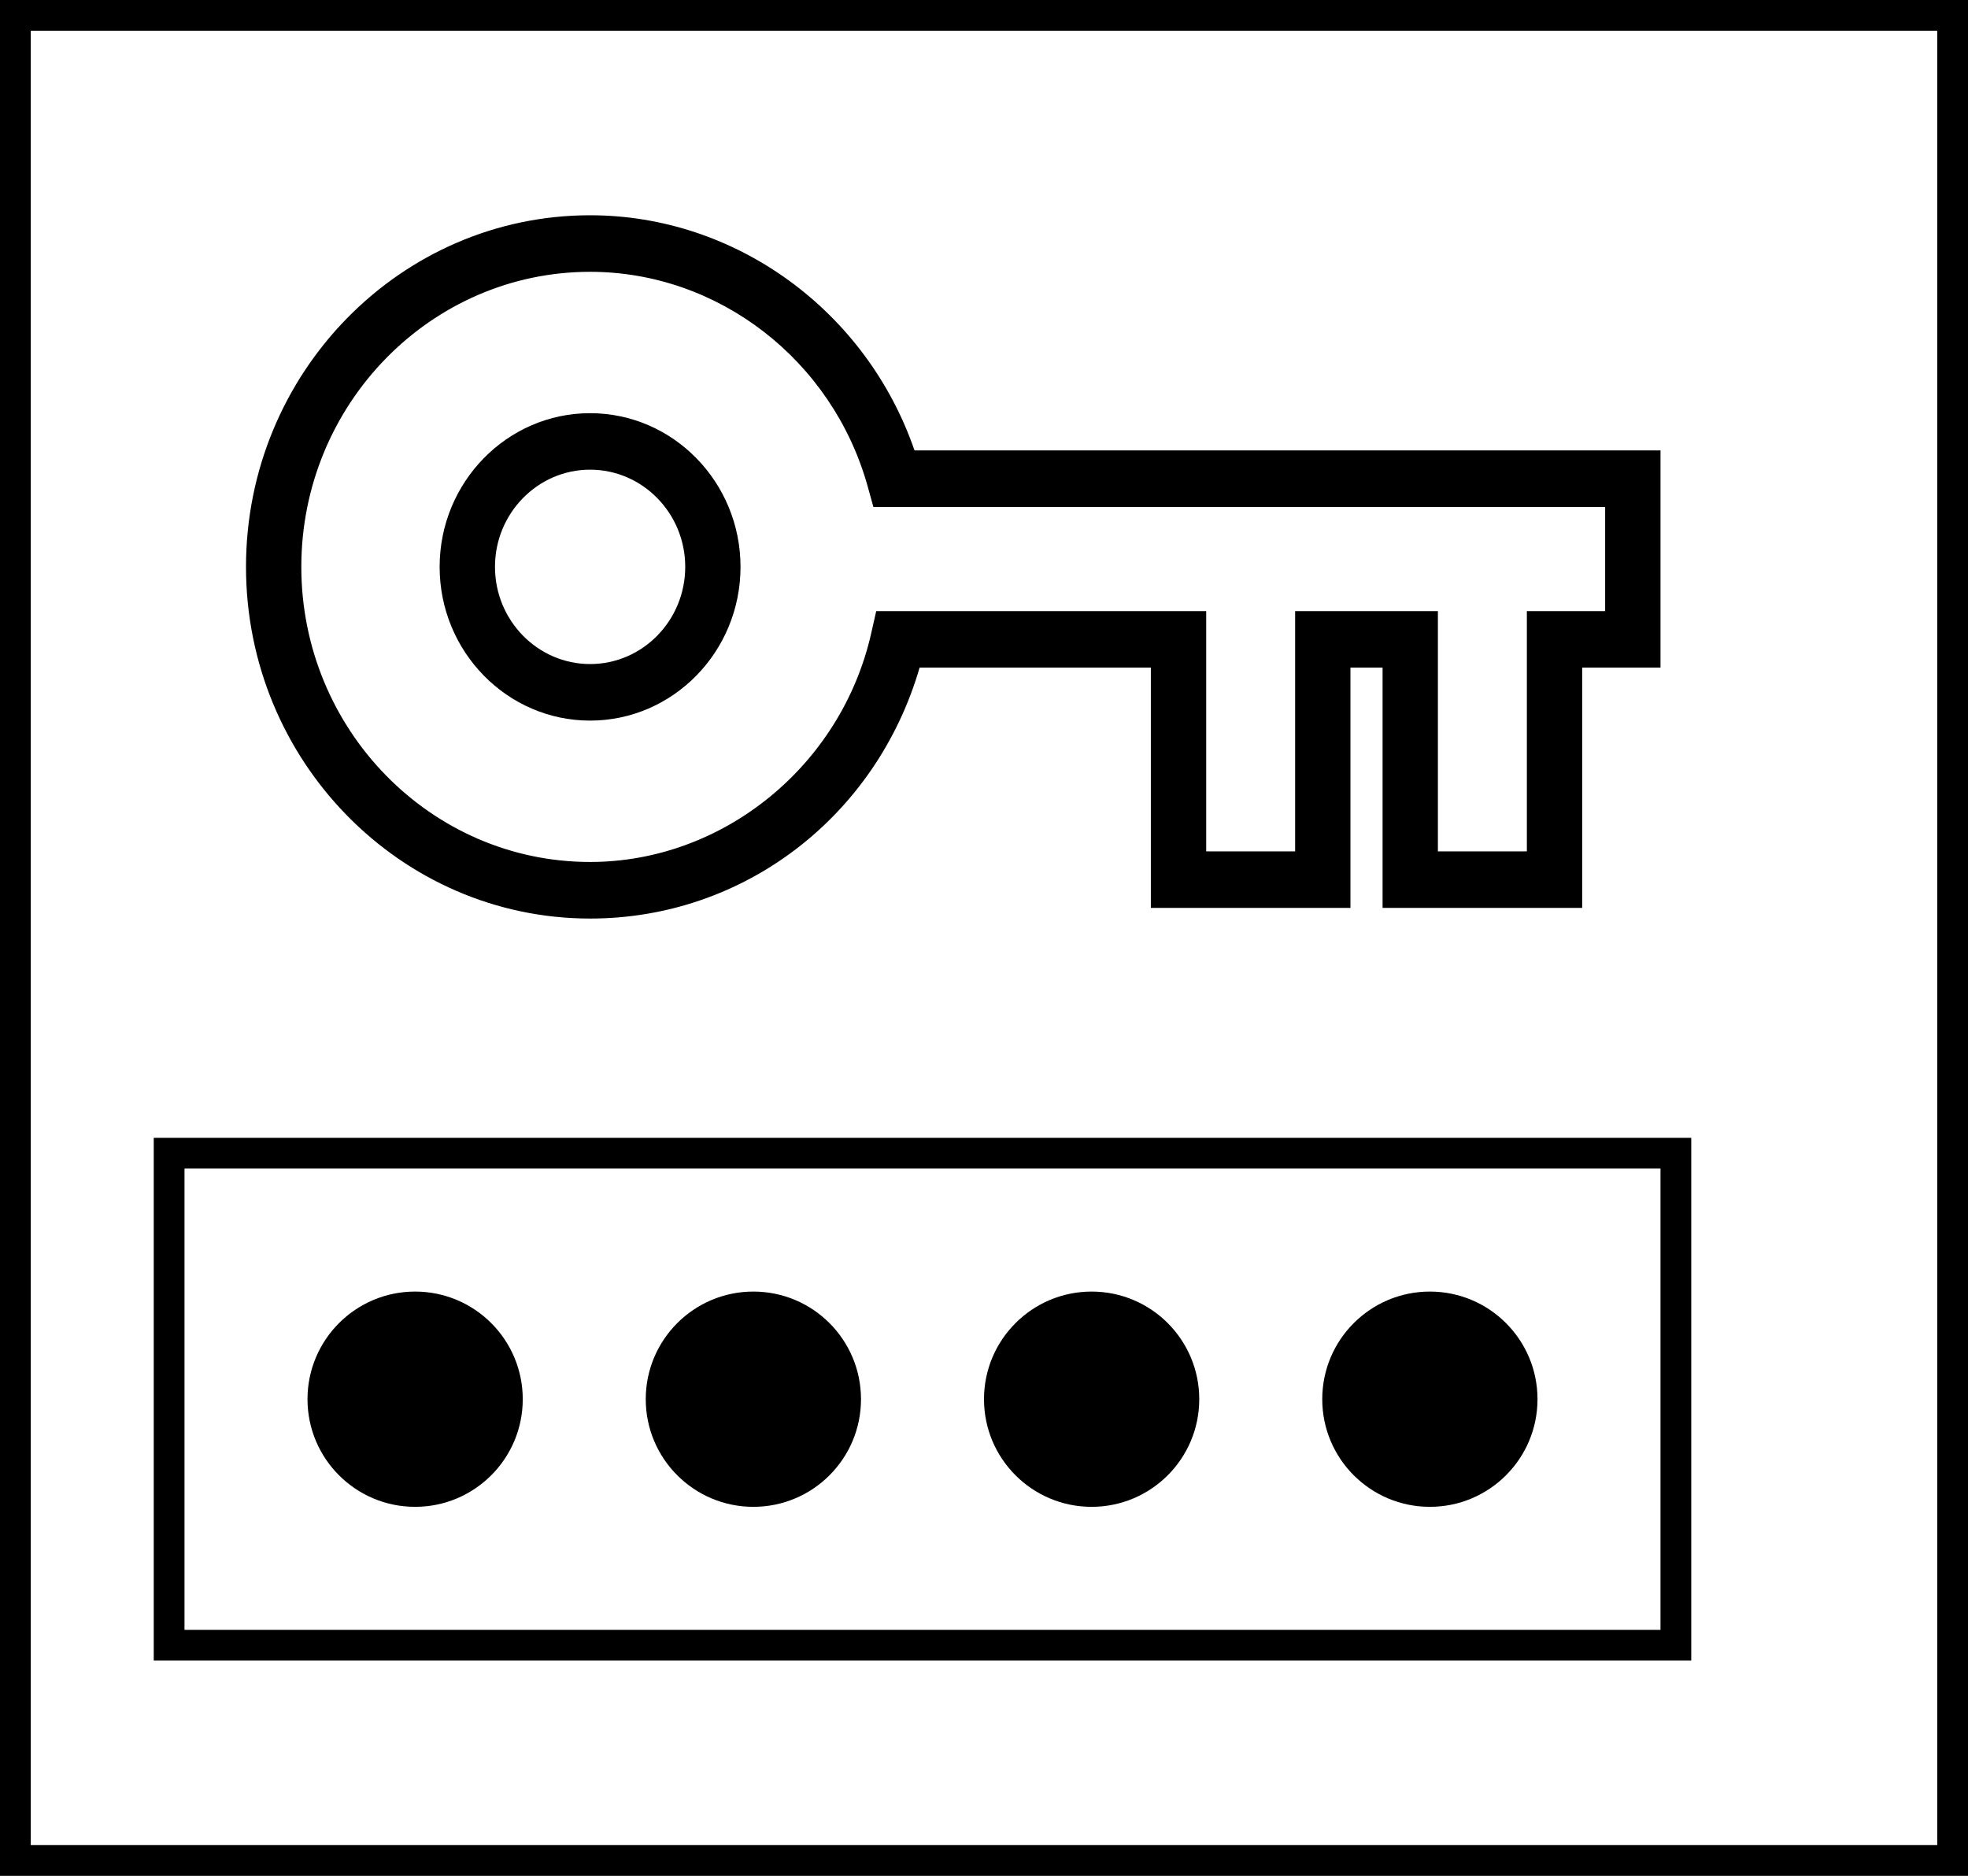
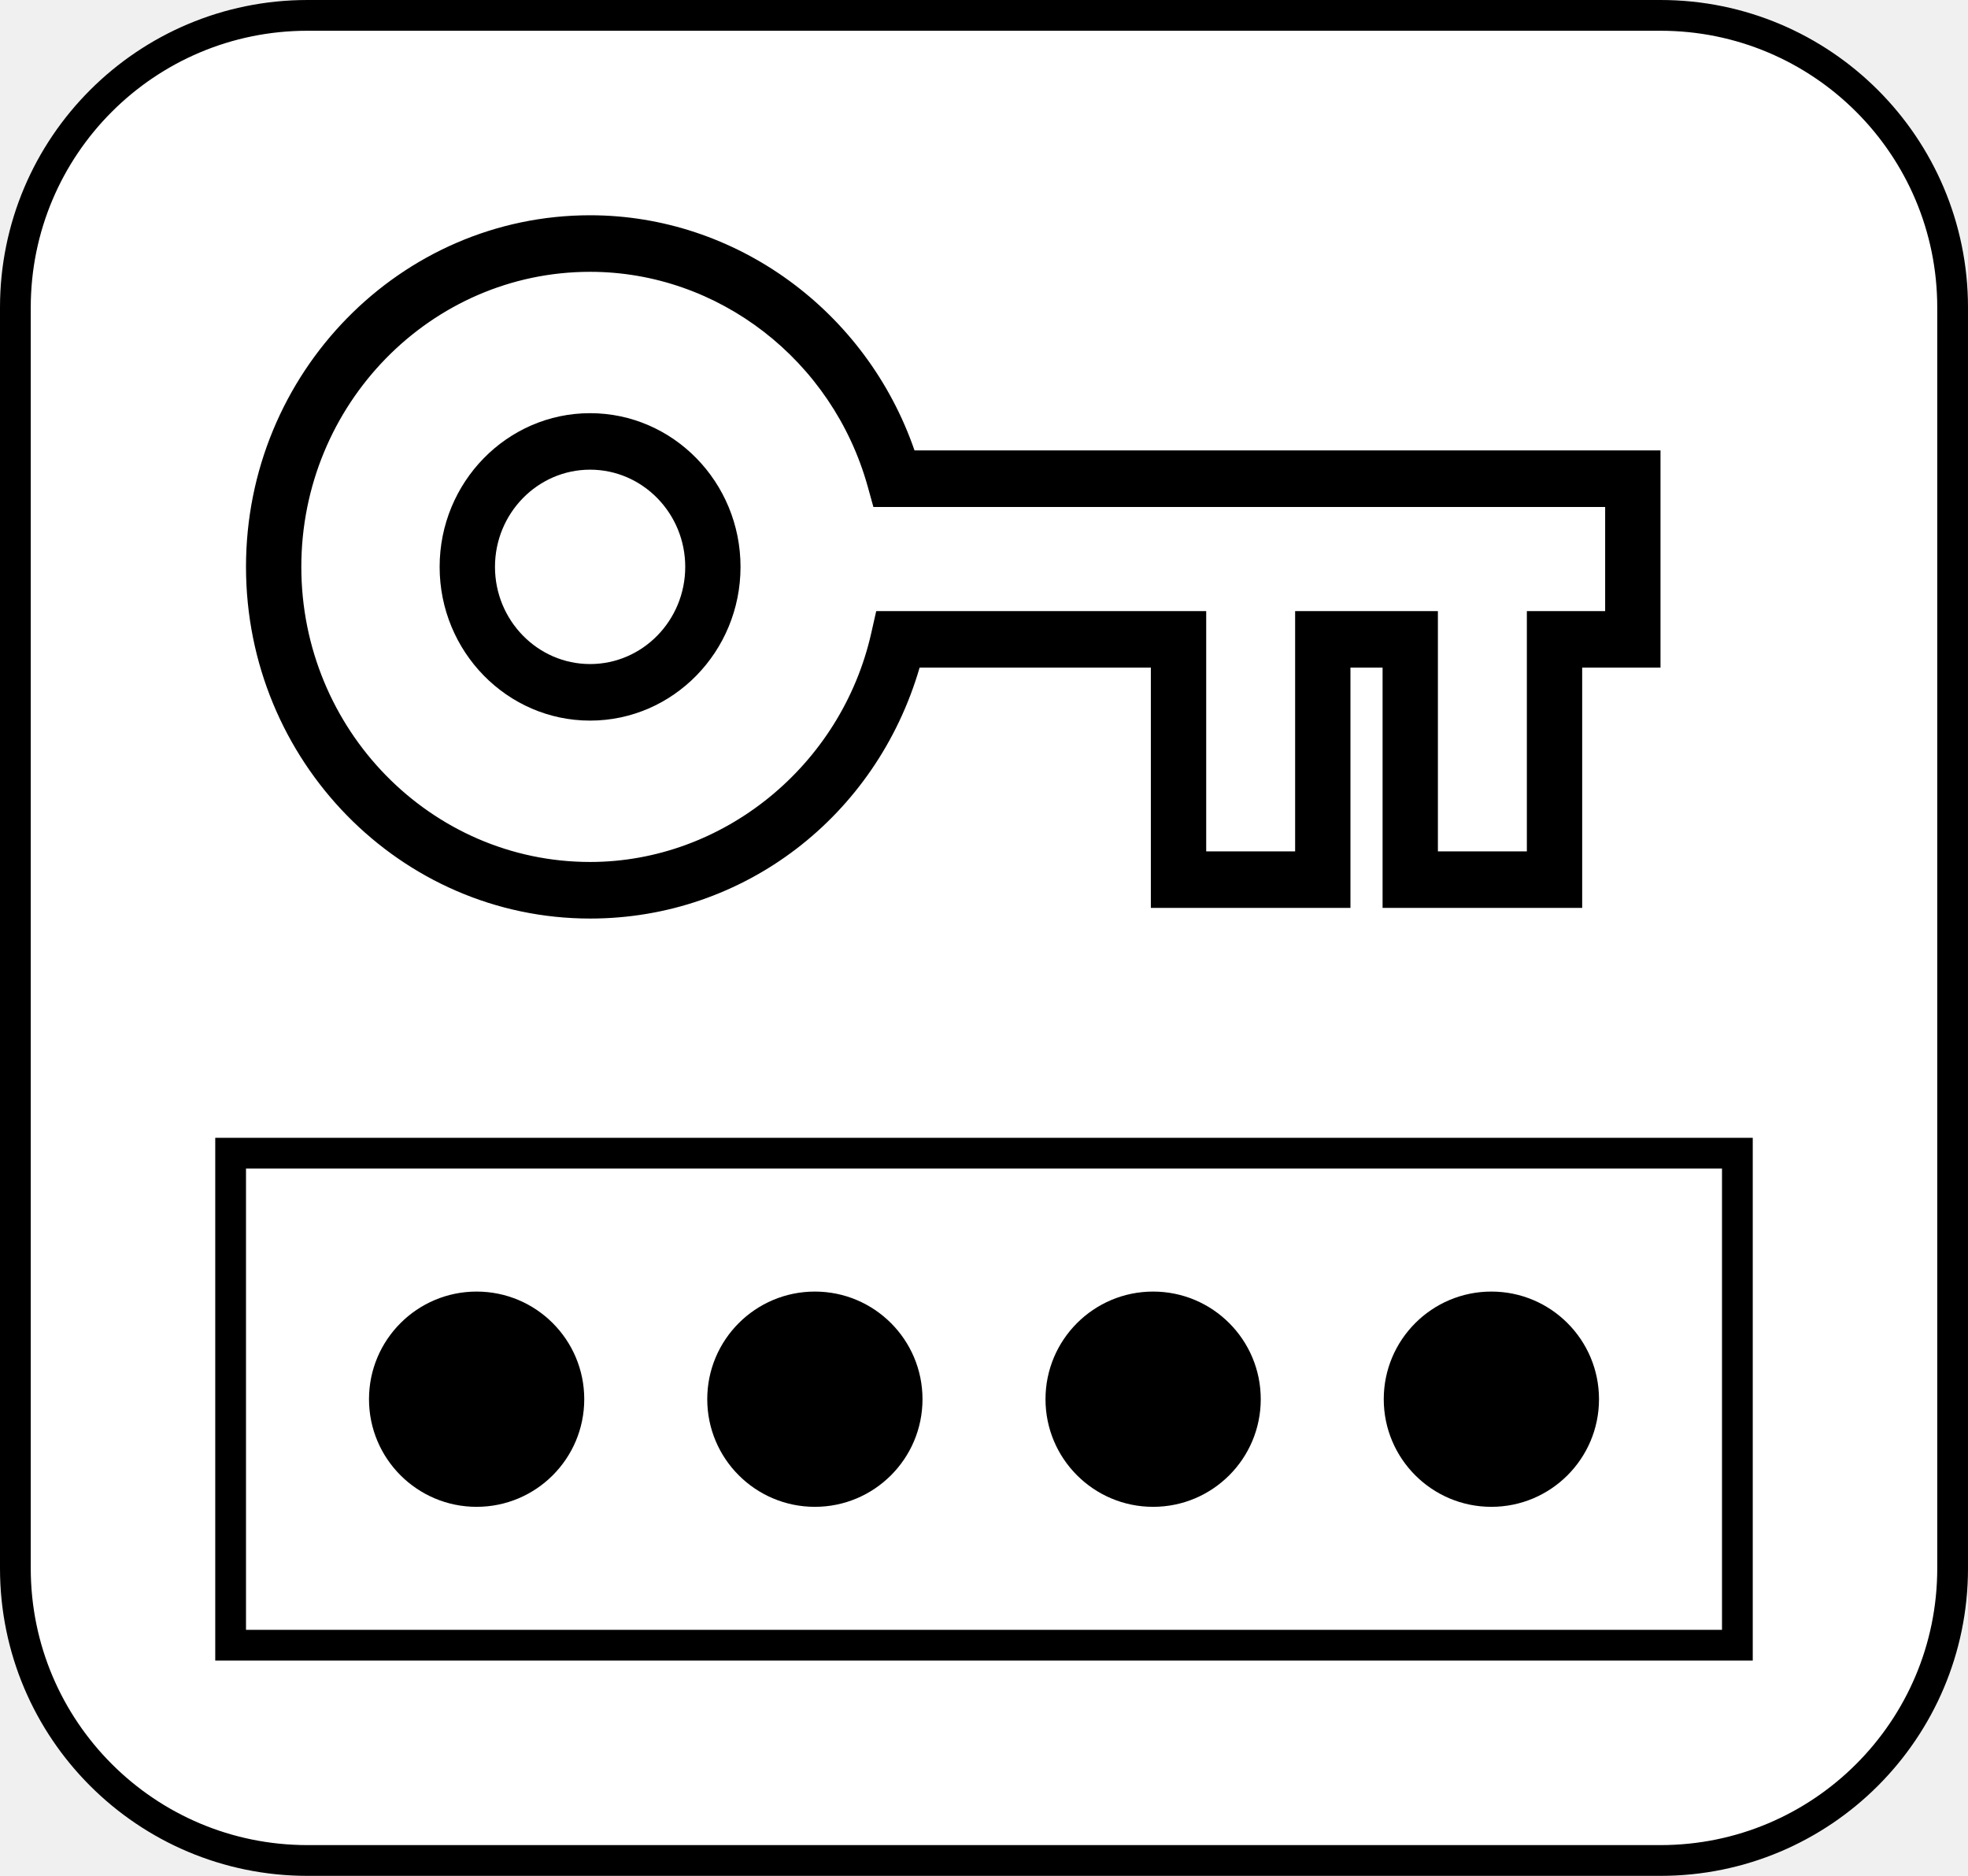
<svg xmlns="http://www.w3.org/2000/svg" width="64" height="61" viewBox="0 0 64 61" fill="none">
-   <rect x="0.5" y="0.5" width="63" height="60" fill="white" stroke="black" />
-   <rect x="5.5" y="37.5" width="49" height="16" fill="white" stroke="black" />
-   <circle cx="13.5" cy="45.5" r="3.5" fill="black" />
-   <circle cx="24.5" cy="45.5" r="3.5" fill="black" />
-   <circle cx="35.5" cy="45.5" r="3.5" fill="black" />
-   <circle cx="46.5" cy="45.5" r="3.5" fill="black" />
+   <rect x="0.5" y="0.5" width="63" height="60" rx="9.5" fill="white" stroke="black" />
+   <rect x="7.5" y="37.5" width="49" height="16" fill="white" stroke="black" />
+   <circle cx="15.5" cy="45.5" r="3.5" fill="black" />
+   <circle cx="26.5" cy="45.5" r="3.5" fill="black" />
+   <circle cx="37.5" cy="45.5" r="3.5" fill="black" />
+   <circle cx="48.5" cy="45.5" r="3.5" fill="black" />
  <path d="M19.19 23.433C16.492 23.433 14.297 21.191 14.297 18.434C14.297 15.678 16.492 13.436 19.19 13.436C21.888 13.436 24.082 15.678 24.082 18.434C24.082 21.191 21.888 23.433 19.19 23.433ZM22.284 18.433C22.284 16.691 20.896 15.273 19.19 15.273C17.485 15.273 16.097 16.691 16.097 18.433C16.097 20.176 17.485 21.594 19.19 21.594C20.896 21.595 22.284 20.177 22.284 18.433Z" fill="black" />
  <path d="M29.906 21.71C28.497 26.55 24.189 29.87 19.191 29.87C13.02 29.869 8 24.739 8 18.433C8 12.13 13.02 7 19.19 7C23.932 7 28.175 10.111 29.74 14.646L54 14.646L54 21.709H51.453V29.523L44.962 29.523V21.709H43.917V29.523H37.426L37.426 21.709H29.906V21.71ZM39.226 27.685H42.118V19.872L46.761 19.872V27.685L49.654 27.685V19.872H52.2L52.2 16.486L28.403 16.486L28.218 15.819C27.072 11.709 23.362 8.839 19.19 8.839C14.012 8.839 9.799 13.144 9.799 18.434C9.799 23.725 14.012 28.03 19.19 28.03C23.516 28.03 27.363 24.899 28.334 20.584L28.495 19.872H39.226L39.226 27.685Z" fill="black" />
</svg>
